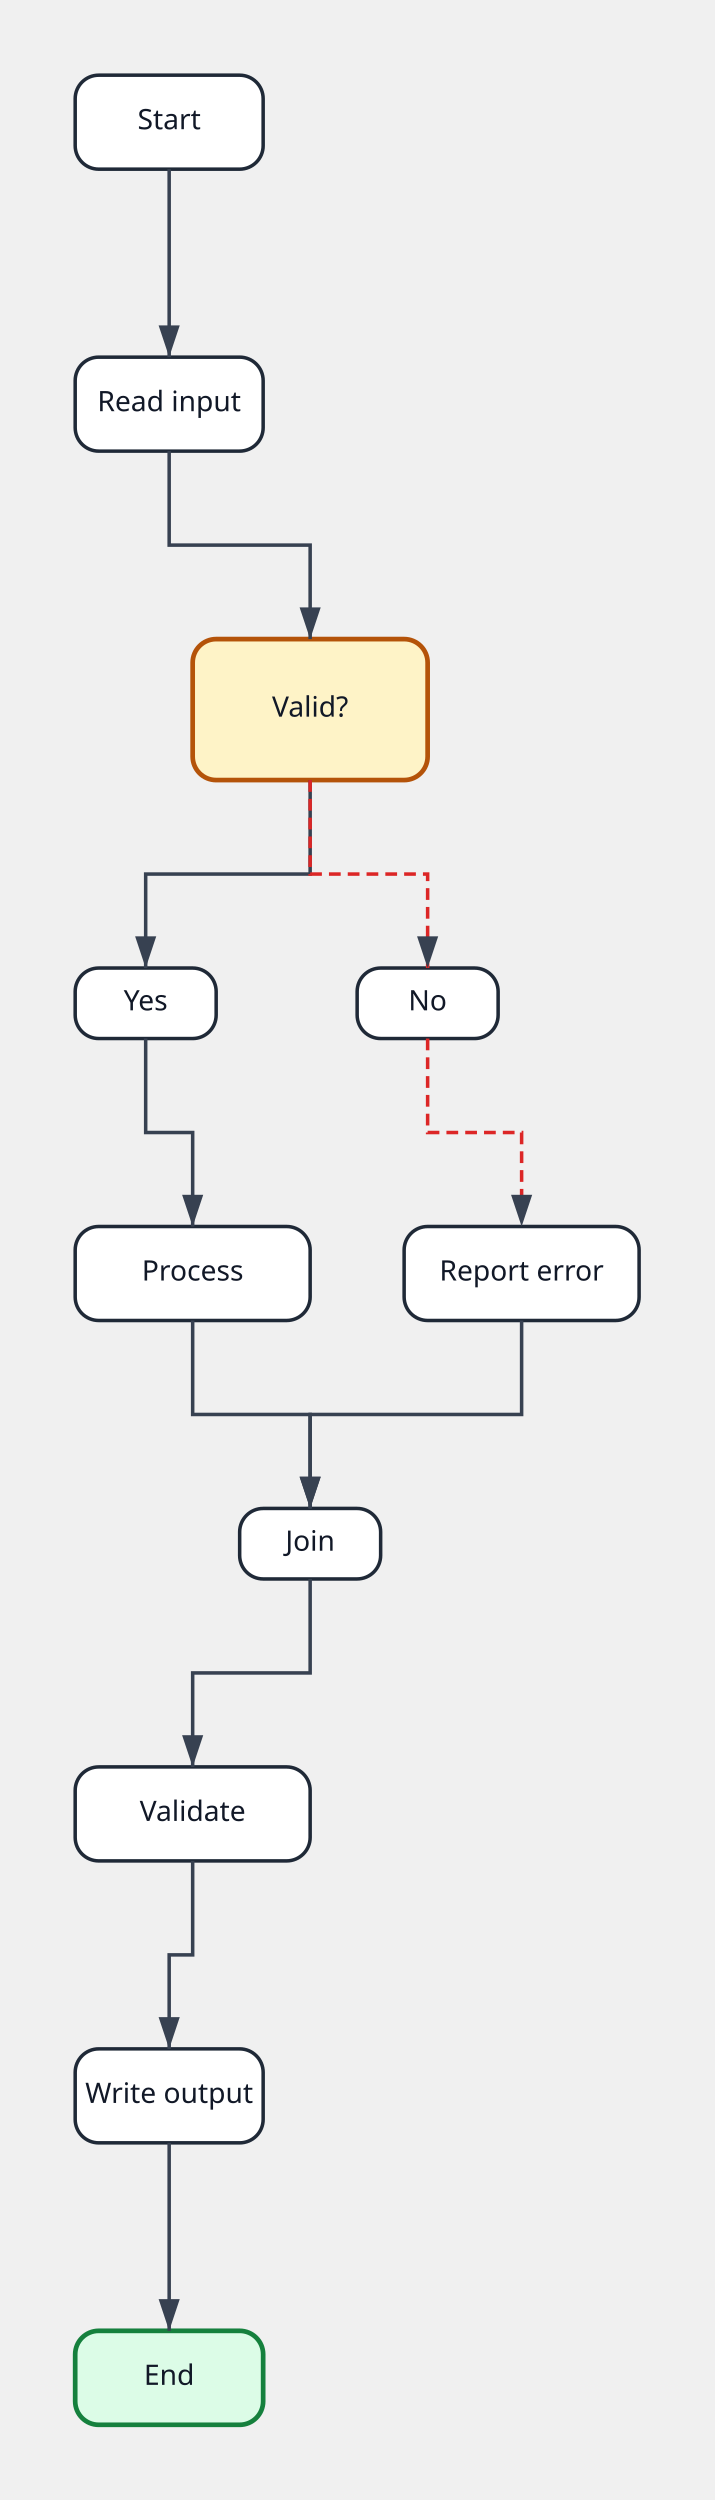
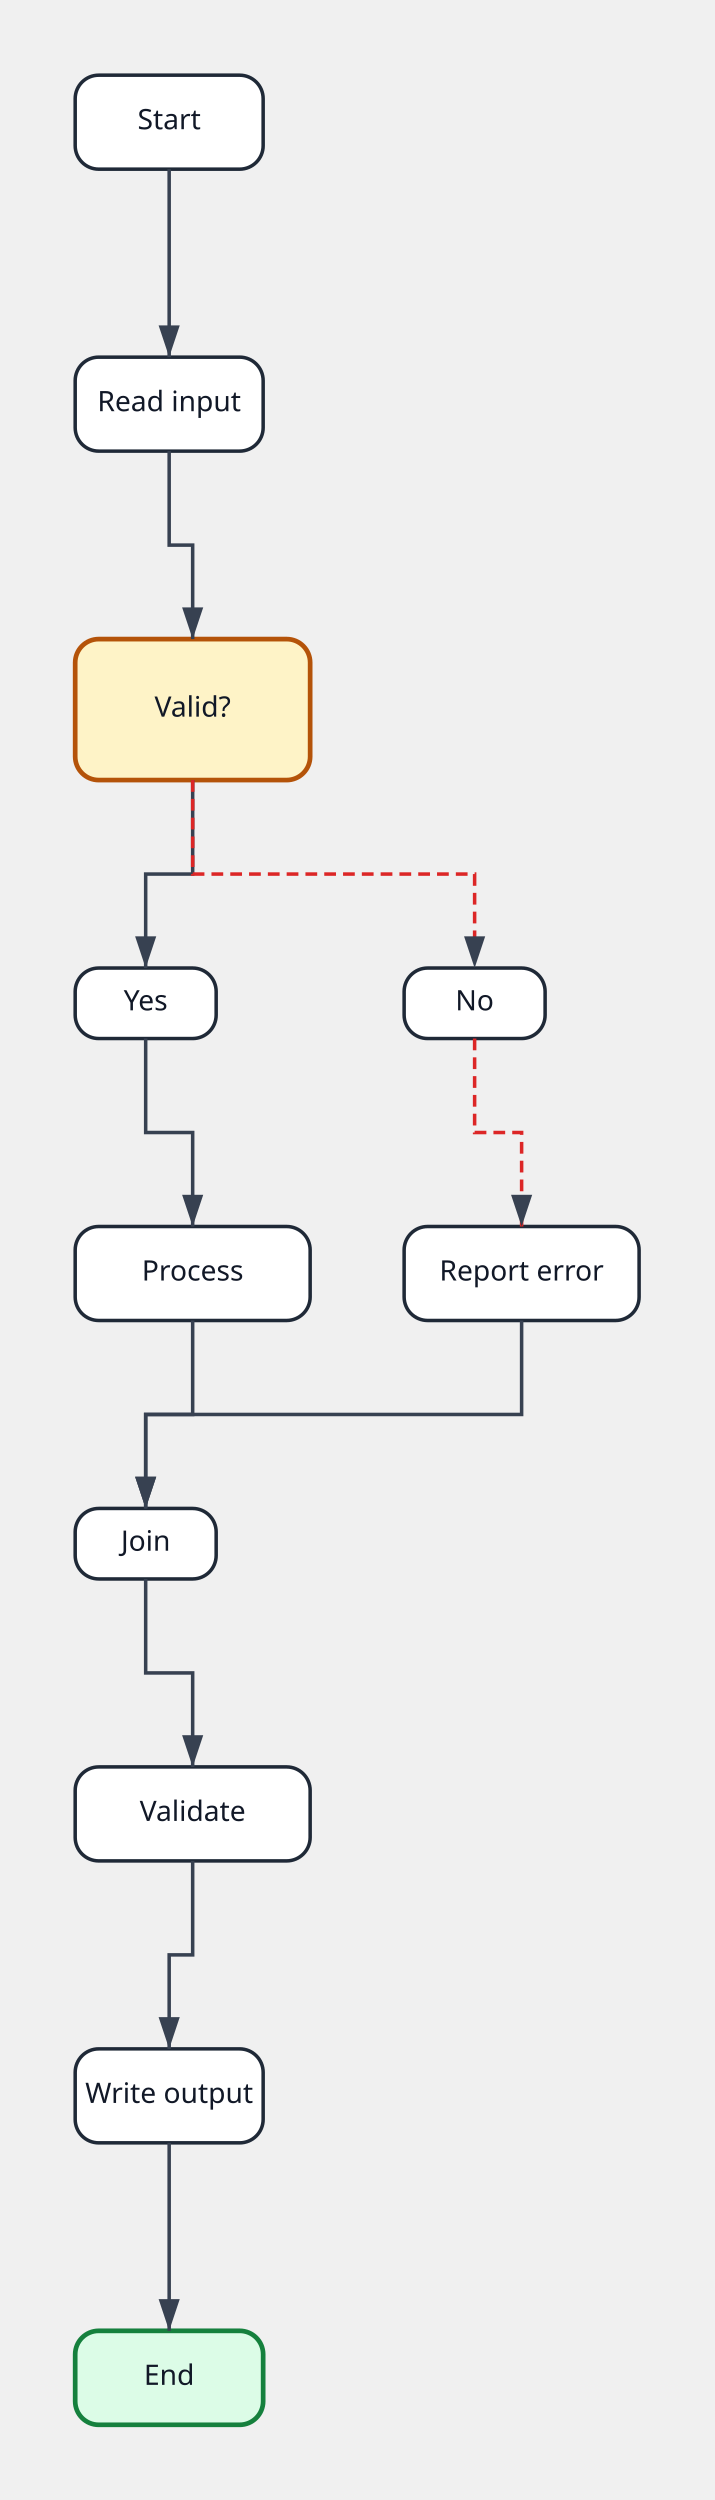
<svg xmlns="http://www.w3.org/2000/svg" width="304" height="1064" viewBox="0 0 304 1064">
  <defs>
    <marker id="elk-ts-arrow" markerWidth="10" markerHeight="10" refX="9" refY="3" orient="auto">
      <path d="M0,0 L0,6 L9,3 z" fill="#374151" />
    </marker>
  </defs>
  <g transform="translate(12, 12)">
    <g transform="translate(20, 20)">
      <rect x="0" y="0" width="80" height="40" fill="#ffffff" stroke="#1f2937" stroke-width="1.5" rx="10" />
      <text x="40" y="23" text-anchor="middle" font-family="system-ui, sans-serif" font-size="12" fill="#111827">Start</text>
    </g>
    <g transform="translate(20, 140)">
      <rect x="0" y="0" width="80" height="40" fill="#ffffff" stroke="#1f2937" stroke-width="1.5" rx="10" />
      <text x="40" y="23" text-anchor="middle" font-family="system-ui, sans-serif" font-size="12" fill="#111827">Read input</text>
    </g>
-     <g transform="translate(70, 260)">
+     <g transform="translate(20, 260)">
      <rect x="0" y="0" width="100" height="60" fill="#fef3c7" stroke="#b45309" stroke-width="2" rx="10" />
      <text x="50" y="33" text-anchor="middle" font-family="system-ui, sans-serif" font-size="12" fill="#111827">Valid?</text>
    </g>
    <g transform="translate(20, 400)">
      <rect x="0" y="0" width="60" height="30" fill="#ffffff" stroke="#1f2937" stroke-width="1.5" rx="10" />
      <text x="30" y="18" text-anchor="middle" font-family="system-ui, sans-serif" font-size="12" fill="#111827">Yes</text>
    </g>
-     <g transform="translate(140, 400)">
+     <g transform="translate(160, 400)">
      <rect x="0" y="0" width="60" height="30" fill="#ffffff" stroke="#1f2937" stroke-width="1.5" rx="10" />
      <text x="30" y="18" text-anchor="middle" font-family="system-ui, sans-serif" font-size="12" fill="#111827">No</text>
    </g>
    <g transform="translate(20, 510)">
      <rect x="0" y="0" width="100" height="40" fill="#ffffff" stroke="#1f2937" stroke-width="1.5" rx="10" />
      <text x="50" y="23" text-anchor="middle" font-family="system-ui, sans-serif" font-size="12" fill="#111827">Process</text>
    </g>
    <g transform="translate(160, 510)">
      <rect x="0" y="0" width="100" height="40" fill="#ffffff" stroke="#1f2937" stroke-width="1.5" rx="10" />
      <text x="50" y="23" text-anchor="middle" font-family="system-ui, sans-serif" font-size="12" fill="#111827">Report error</text>
    </g>
-     <g transform="translate(90, 630)">
+     <g transform="translate(20, 630)">
      <rect x="0" y="0" width="60" height="30" fill="#ffffff" stroke="#1f2937" stroke-width="1.5" rx="10" />
      <text x="30" y="18" text-anchor="middle" font-family="system-ui, sans-serif" font-size="12" fill="#111827">Join</text>
    </g>
    <g transform="translate(20, 740)">
      <rect x="0" y="0" width="100" height="40" fill="#ffffff" stroke="#1f2937" stroke-width="1.5" rx="10" />
      <text x="50" y="23" text-anchor="middle" font-family="system-ui, sans-serif" font-size="12" fill="#111827">Validate</text>
    </g>
    <g transform="translate(20, 860)">
      <rect x="0" y="0" width="80" height="40" fill="#ffffff" stroke="#1f2937" stroke-width="1.5" rx="10" />
      <text x="40" y="23" text-anchor="middle" font-family="system-ui, sans-serif" font-size="12" fill="#111827">Write output</text>
    </g>
    <g transform="translate(20, 980)">
      <rect x="0" y="0" width="80" height="40" fill="#dcfce7" stroke="#15803d" stroke-width="2" rx="10" />
      <text x="40" y="23" text-anchor="middle" font-family="system-ui, sans-serif" font-size="12" fill="#111827">End</text>
    </g>
    <polyline points="60,60 60,140" fill="none" stroke="#374151" stroke-width="1.5" marker-end="url(#elk-ts-arrow)" />
-     <polyline points="60,180 60,220 120,220 120,260" fill="none" stroke="#374151" stroke-width="1.5" marker-end="url(#elk-ts-arrow)" />
-     <polyline points="120,320 120,360 50,360 50,400" fill="none" stroke="#374151" stroke-width="1.5" marker-end="url(#elk-ts-arrow)" />
-     <polyline points="120,320 120,360 170,360 170,400" fill="none" stroke="#dc2626" stroke-width="1.5" stroke-dasharray="5 3" marker-end="url(#elk-ts-arrow)" />
+     <polyline points="60,180 60,220 70,220 70,260" fill="none" stroke="#374151" stroke-width="1.5" marker-end="url(#elk-ts-arrow)" />
+     <polyline points="70,320 70,360 50,360 50,400" fill="none" stroke="#374151" stroke-width="1.5" marker-end="url(#elk-ts-arrow)" />
+     <polyline points="70,320 70,360 190,360 190,400" fill="none" stroke="#dc2626" stroke-width="1.5" stroke-dasharray="5 3" marker-end="url(#elk-ts-arrow)" />
    <polyline points="50,430 50,470 70,470 70,510" fill="none" stroke="#374151" stroke-width="1.5" marker-end="url(#elk-ts-arrow)" />
-     <polyline points="170,430 170,470 210,470 210,510" fill="none" stroke="#dc2626" stroke-width="1.5" stroke-dasharray="5 3" marker-end="url(#elk-ts-arrow)" />
-     <polyline points="70,550 70,590 120,590 120,630" fill="none" stroke="#374151" stroke-width="1.5" marker-end="url(#elk-ts-arrow)" />
-     <polyline points="210,550 210,590 120,590 120,630" fill="none" stroke="#374151" stroke-width="1.5" marker-end="url(#elk-ts-arrow)" />
-     <polyline points="120,660 120,700 70,700 70,740" fill="none" stroke="#374151" stroke-width="1.5" marker-end="url(#elk-ts-arrow)" />
+     <polyline points="190,430 190,470 210,470 210,510" fill="none" stroke="#dc2626" stroke-width="1.5" stroke-dasharray="5 3" marker-end="url(#elk-ts-arrow)" />
+     <polyline points="70,550 70,590 50,590 50,630" fill="none" stroke="#374151" stroke-width="1.5" marker-end="url(#elk-ts-arrow)" />
+     <polyline points="210,550 210,590 50,590 50,630" fill="none" stroke="#374151" stroke-width="1.5" marker-end="url(#elk-ts-arrow)" />
+     <polyline points="50,660 50,700 70,700 70,740" fill="none" stroke="#374151" stroke-width="1.5" marker-end="url(#elk-ts-arrow)" />
    <polyline points="70,780 70,820 60,820 60,860" fill="none" stroke="#374151" stroke-width="1.5" marker-end="url(#elk-ts-arrow)" />
    <polyline points="60,900 60,980" fill="none" stroke="#374151" stroke-width="1.5" marker-end="url(#elk-ts-arrow)" />
  </g>
</svg>
